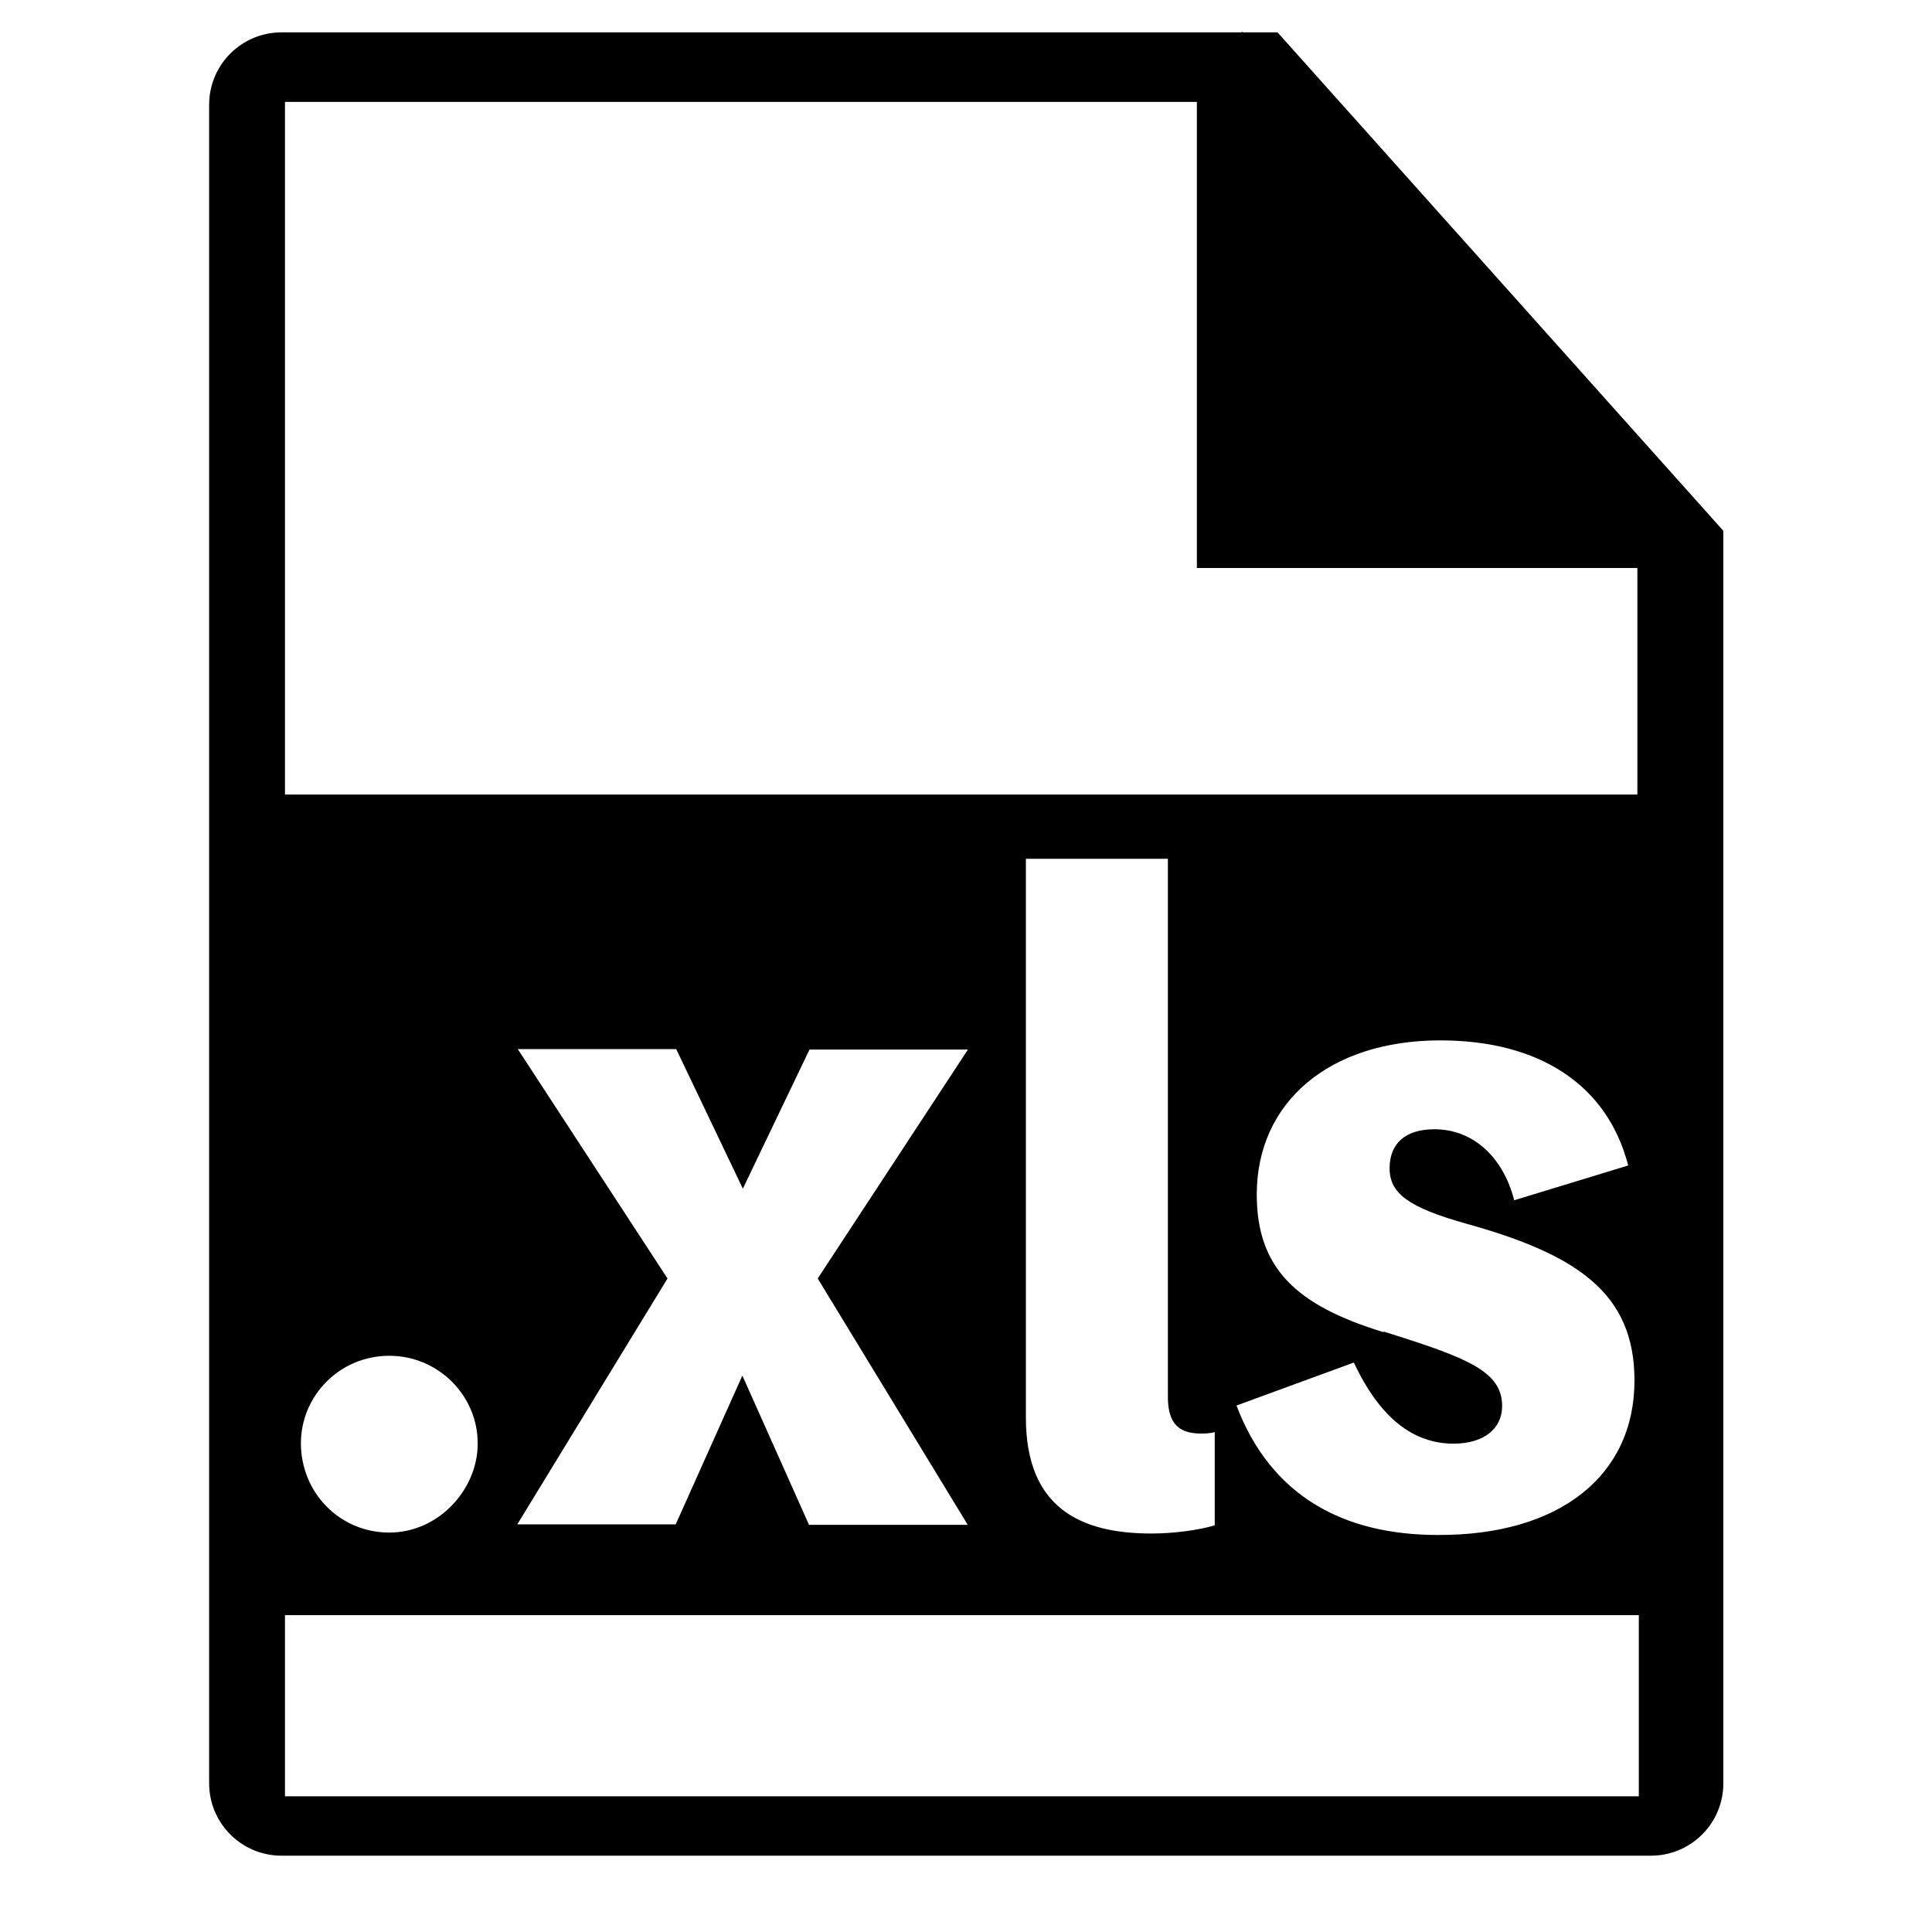
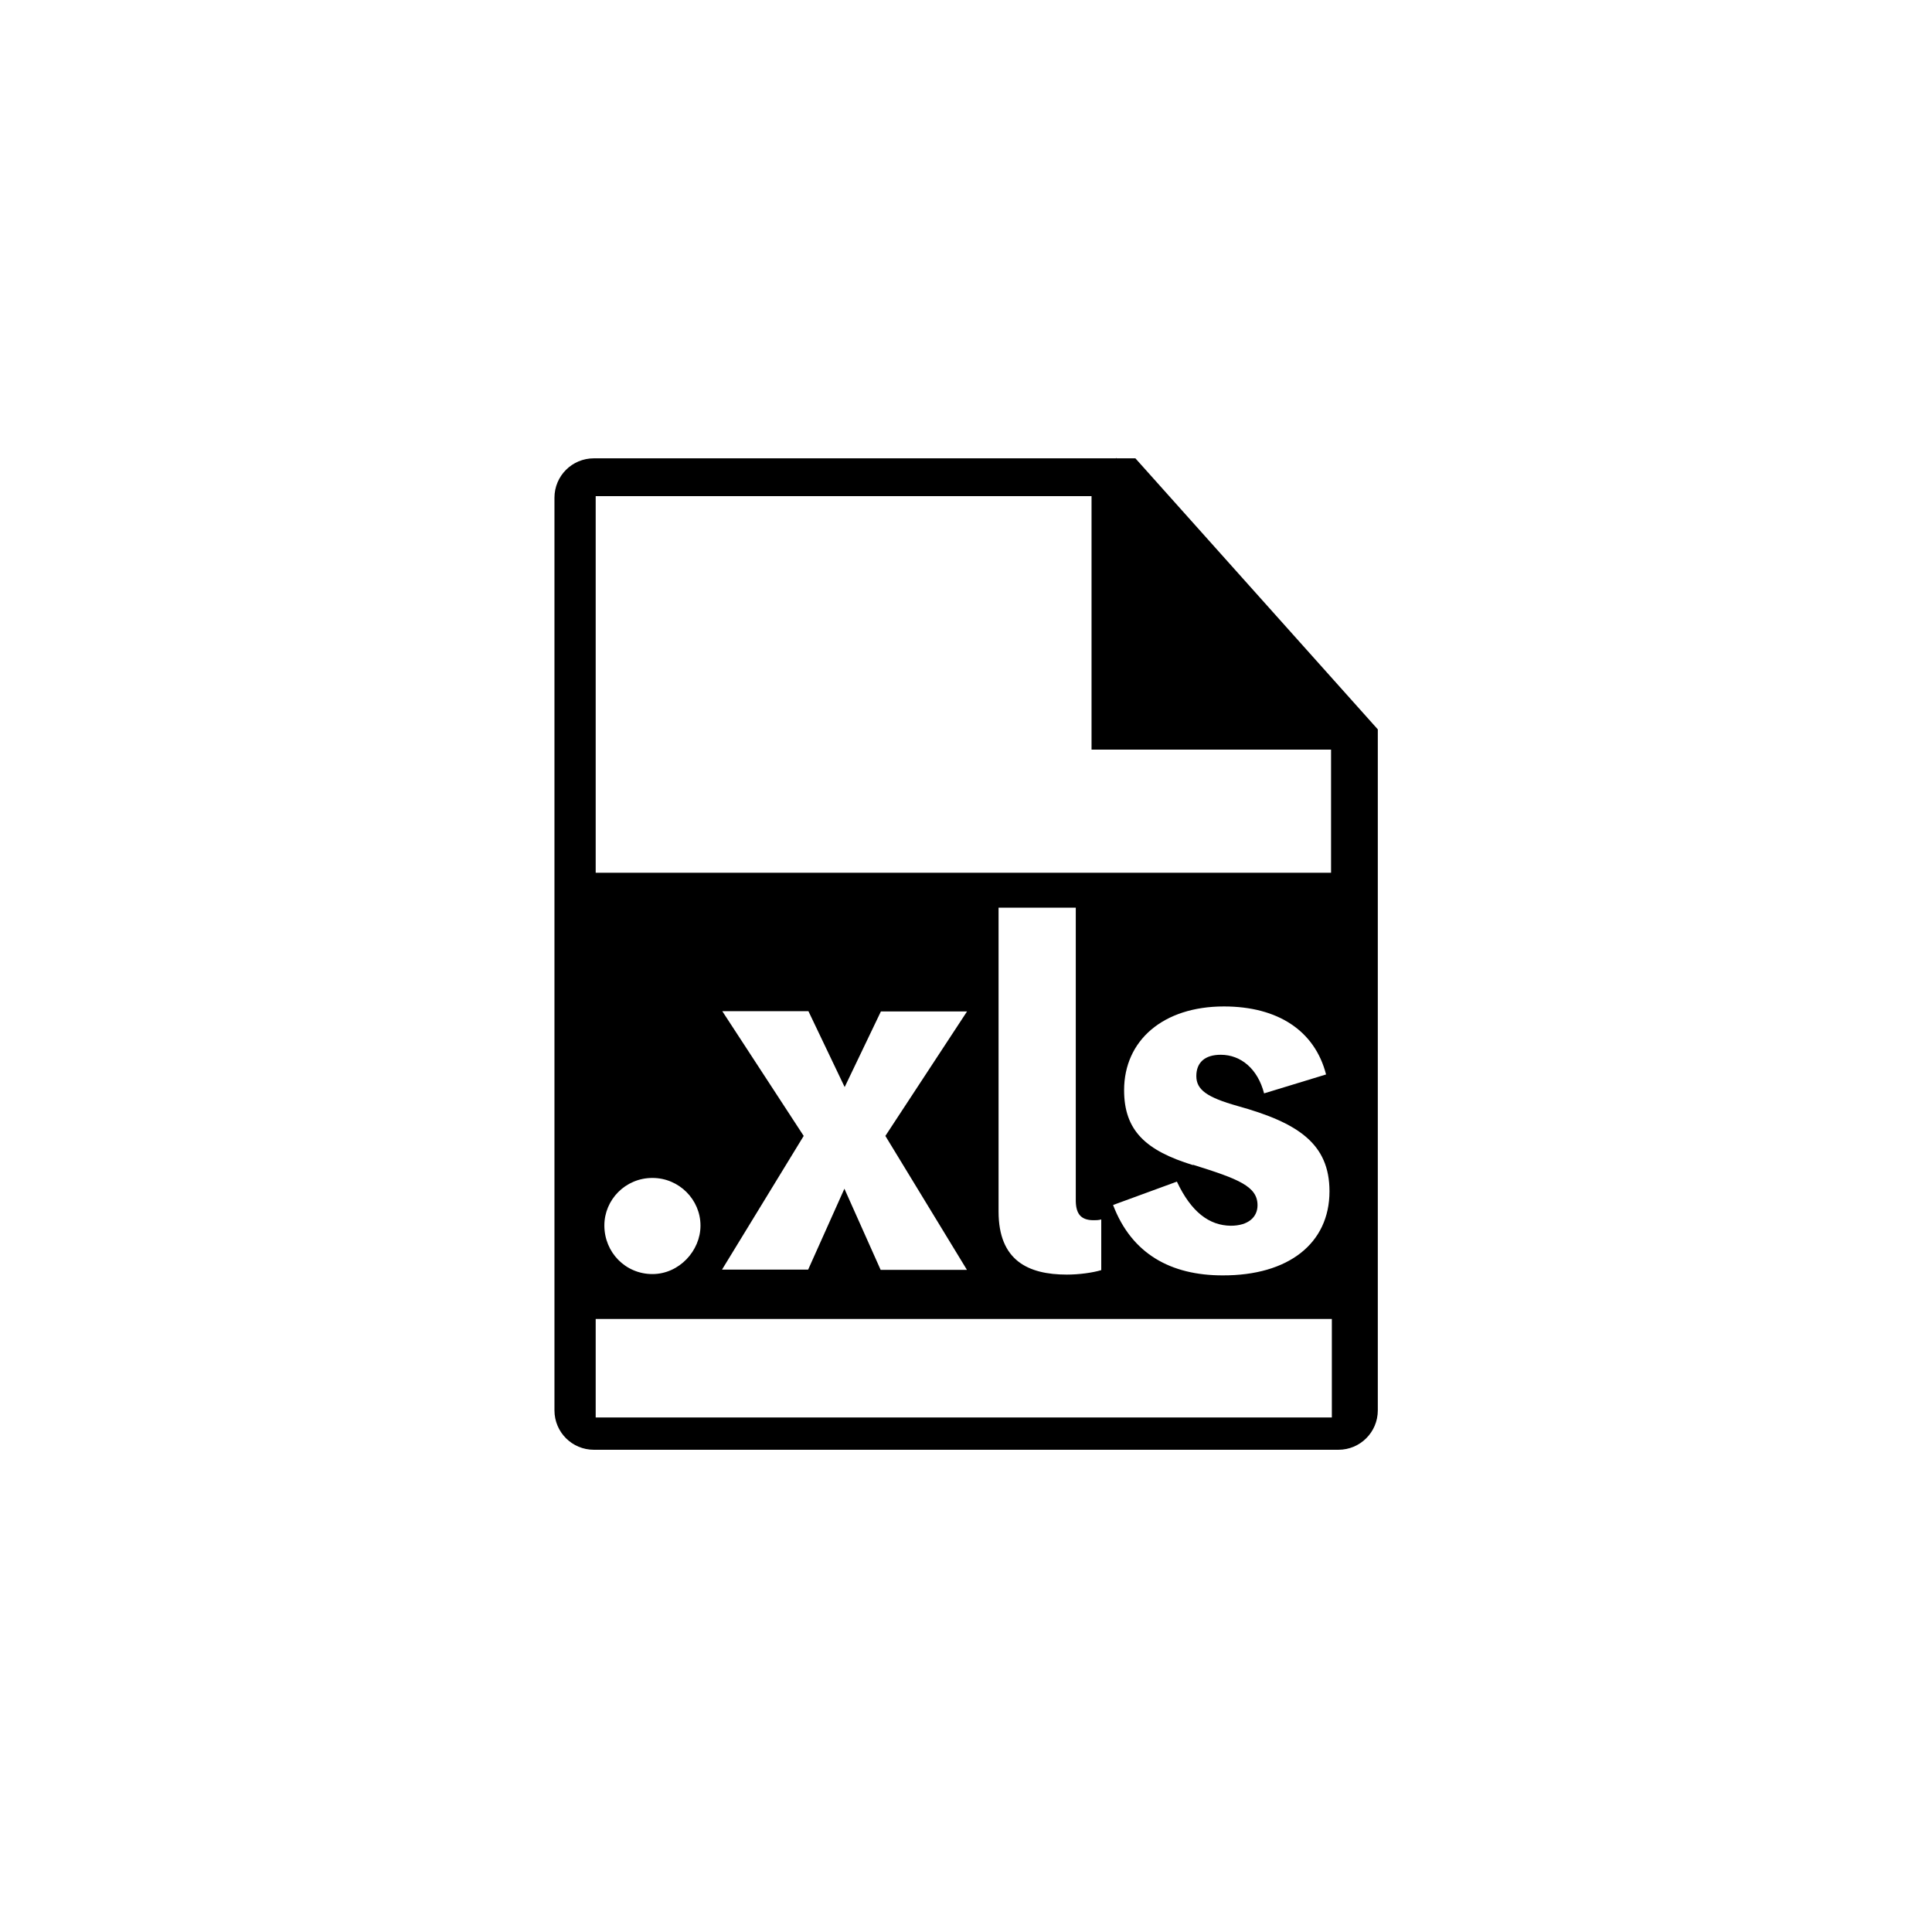
<svg xmlns="http://www.w3.org/2000/svg" id="EXCEL" viewBox="0 0 32 32">
  <defs>
    <style>
      .cls-1 {
        fill: currentColor;
      }
    </style>
  </defs>
-   <g transform="scale(0.8)">
+   <g transform="translate(7.3 7.3) scale(0.435)">
    <path class="cls-1" d="M26.45.67h-.72l-.02-.02v.02H5.83c-.83,0-1.5.67-1.5,1.5v14.34h0v17.04h0v3.37c0,.83.67,1.5,1.5,1.5h28.35c.83,0,1.5-.67,1.5-1.5V10.99L26.45.67ZM5.9,2.11h18.88v9.65h9.12v4.69H5.9V2.11ZM28.64,27.58c-1.79-.55-2.62-1.31-2.62-2.85,0-1.9,1.49-3.19,3.8-3.19,2.05,0,3.46.92,3.89,2.59l-2.36.72c-.24-.93-.88-1.47-1.65-1.47-.6,0-.93.29-.93.81,0,.52.4.81,1.57,1.14,2.31.64,3.5,1.44,3.5,3.25,0,1.98-1.56,3.21-4.07,3.2-1.96,0-3.46-.81-4.17-2.68l2.43-.89c.55,1.17,1.24,1.67,2.05,1.68.67,0,1.02-.33,1.02-.78,0-.72-.72-1-2.45-1.54ZM24.86,29.68c.07,0,.19,0,.29-.03v1.93c-.33.1-.85.17-1.31.17-1.48,0-2.6-.54-2.6-2.4v-11.57s2.94,0,2.94,0v11.09c-.01.53.16.81.68.81ZM20.03,31.57h-3.28s-1.38-3.09-1.38-3.09l-1.38,3.08h-3.28s3.11-5.09,3.11-5.09l-3.1-4.75h3.28s1.38,2.89,1.38,2.89l1.38-2.88h3.28s-3.11,4.74-3.11,4.74l3.1,5.09ZM9.89,29.89c0,.95-.81,1.84-1.83,1.84-1.03,0-1.83-.83-1.83-1.85,0-.98.8-1.81,1.83-1.81,1.02,0,1.83.83,1.83,1.81ZM33.93,37.19H5.9v-3.75h28.03v3.75Z" />
  </g>
</svg>
